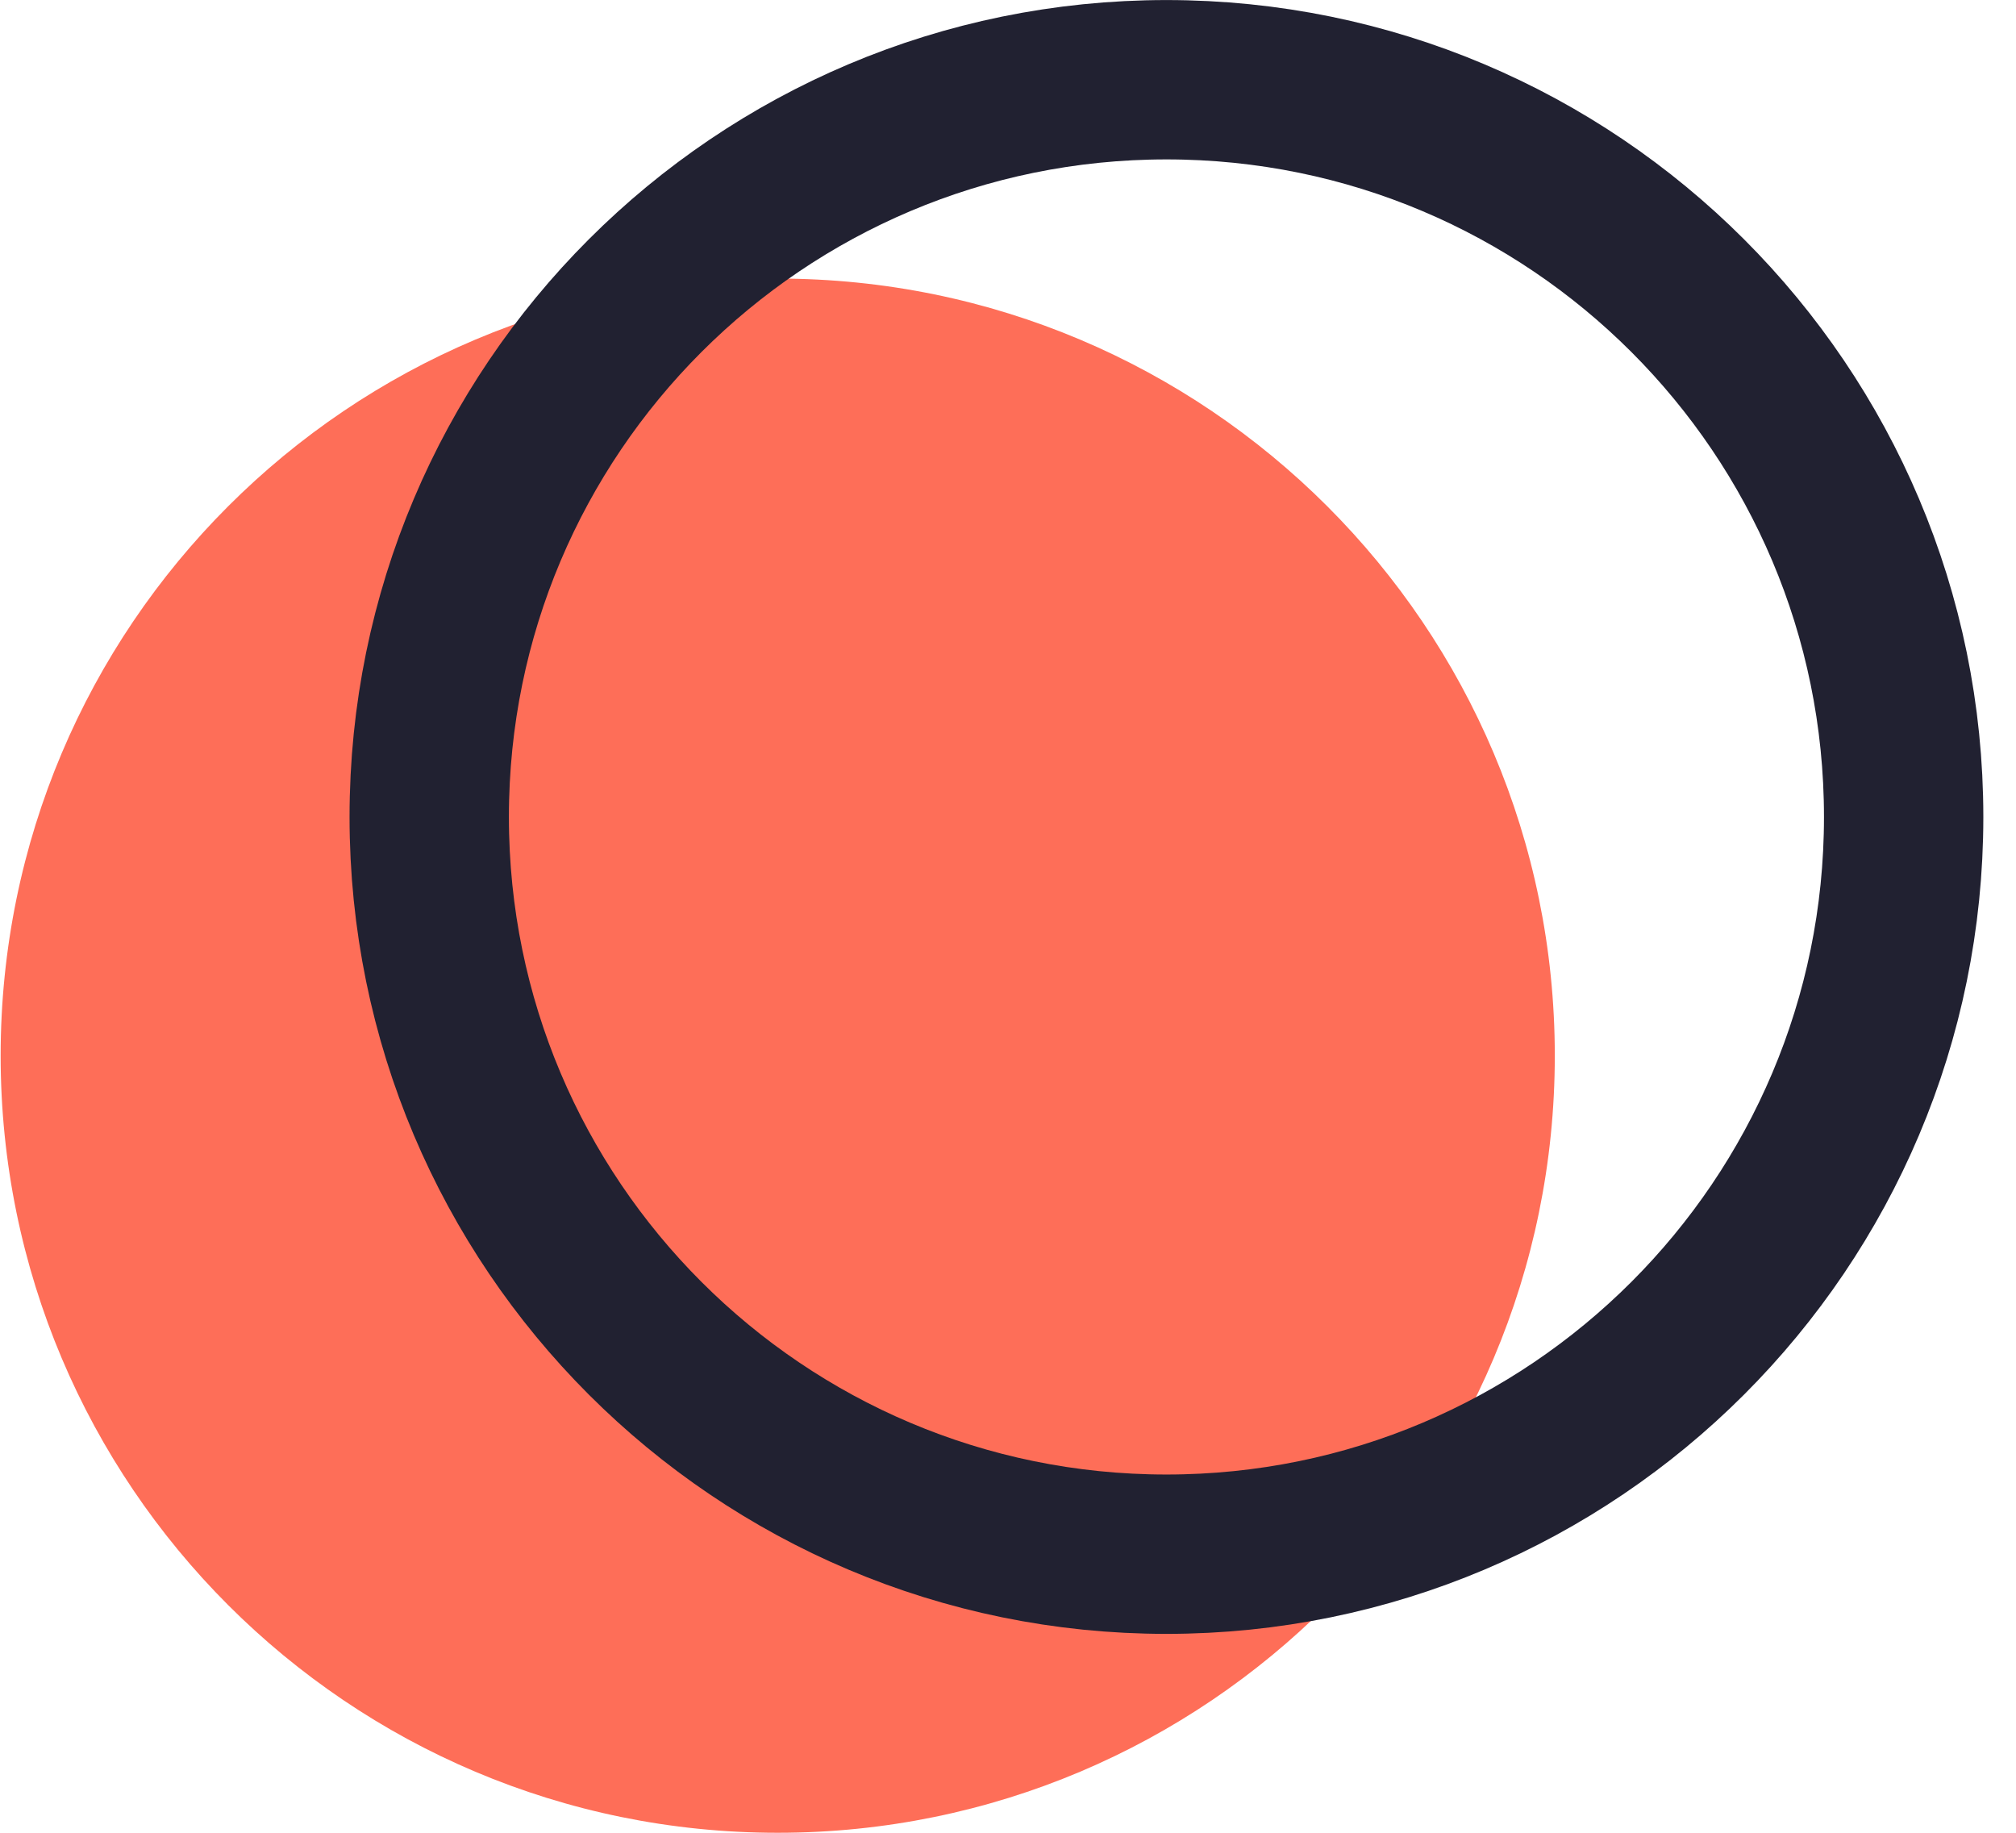
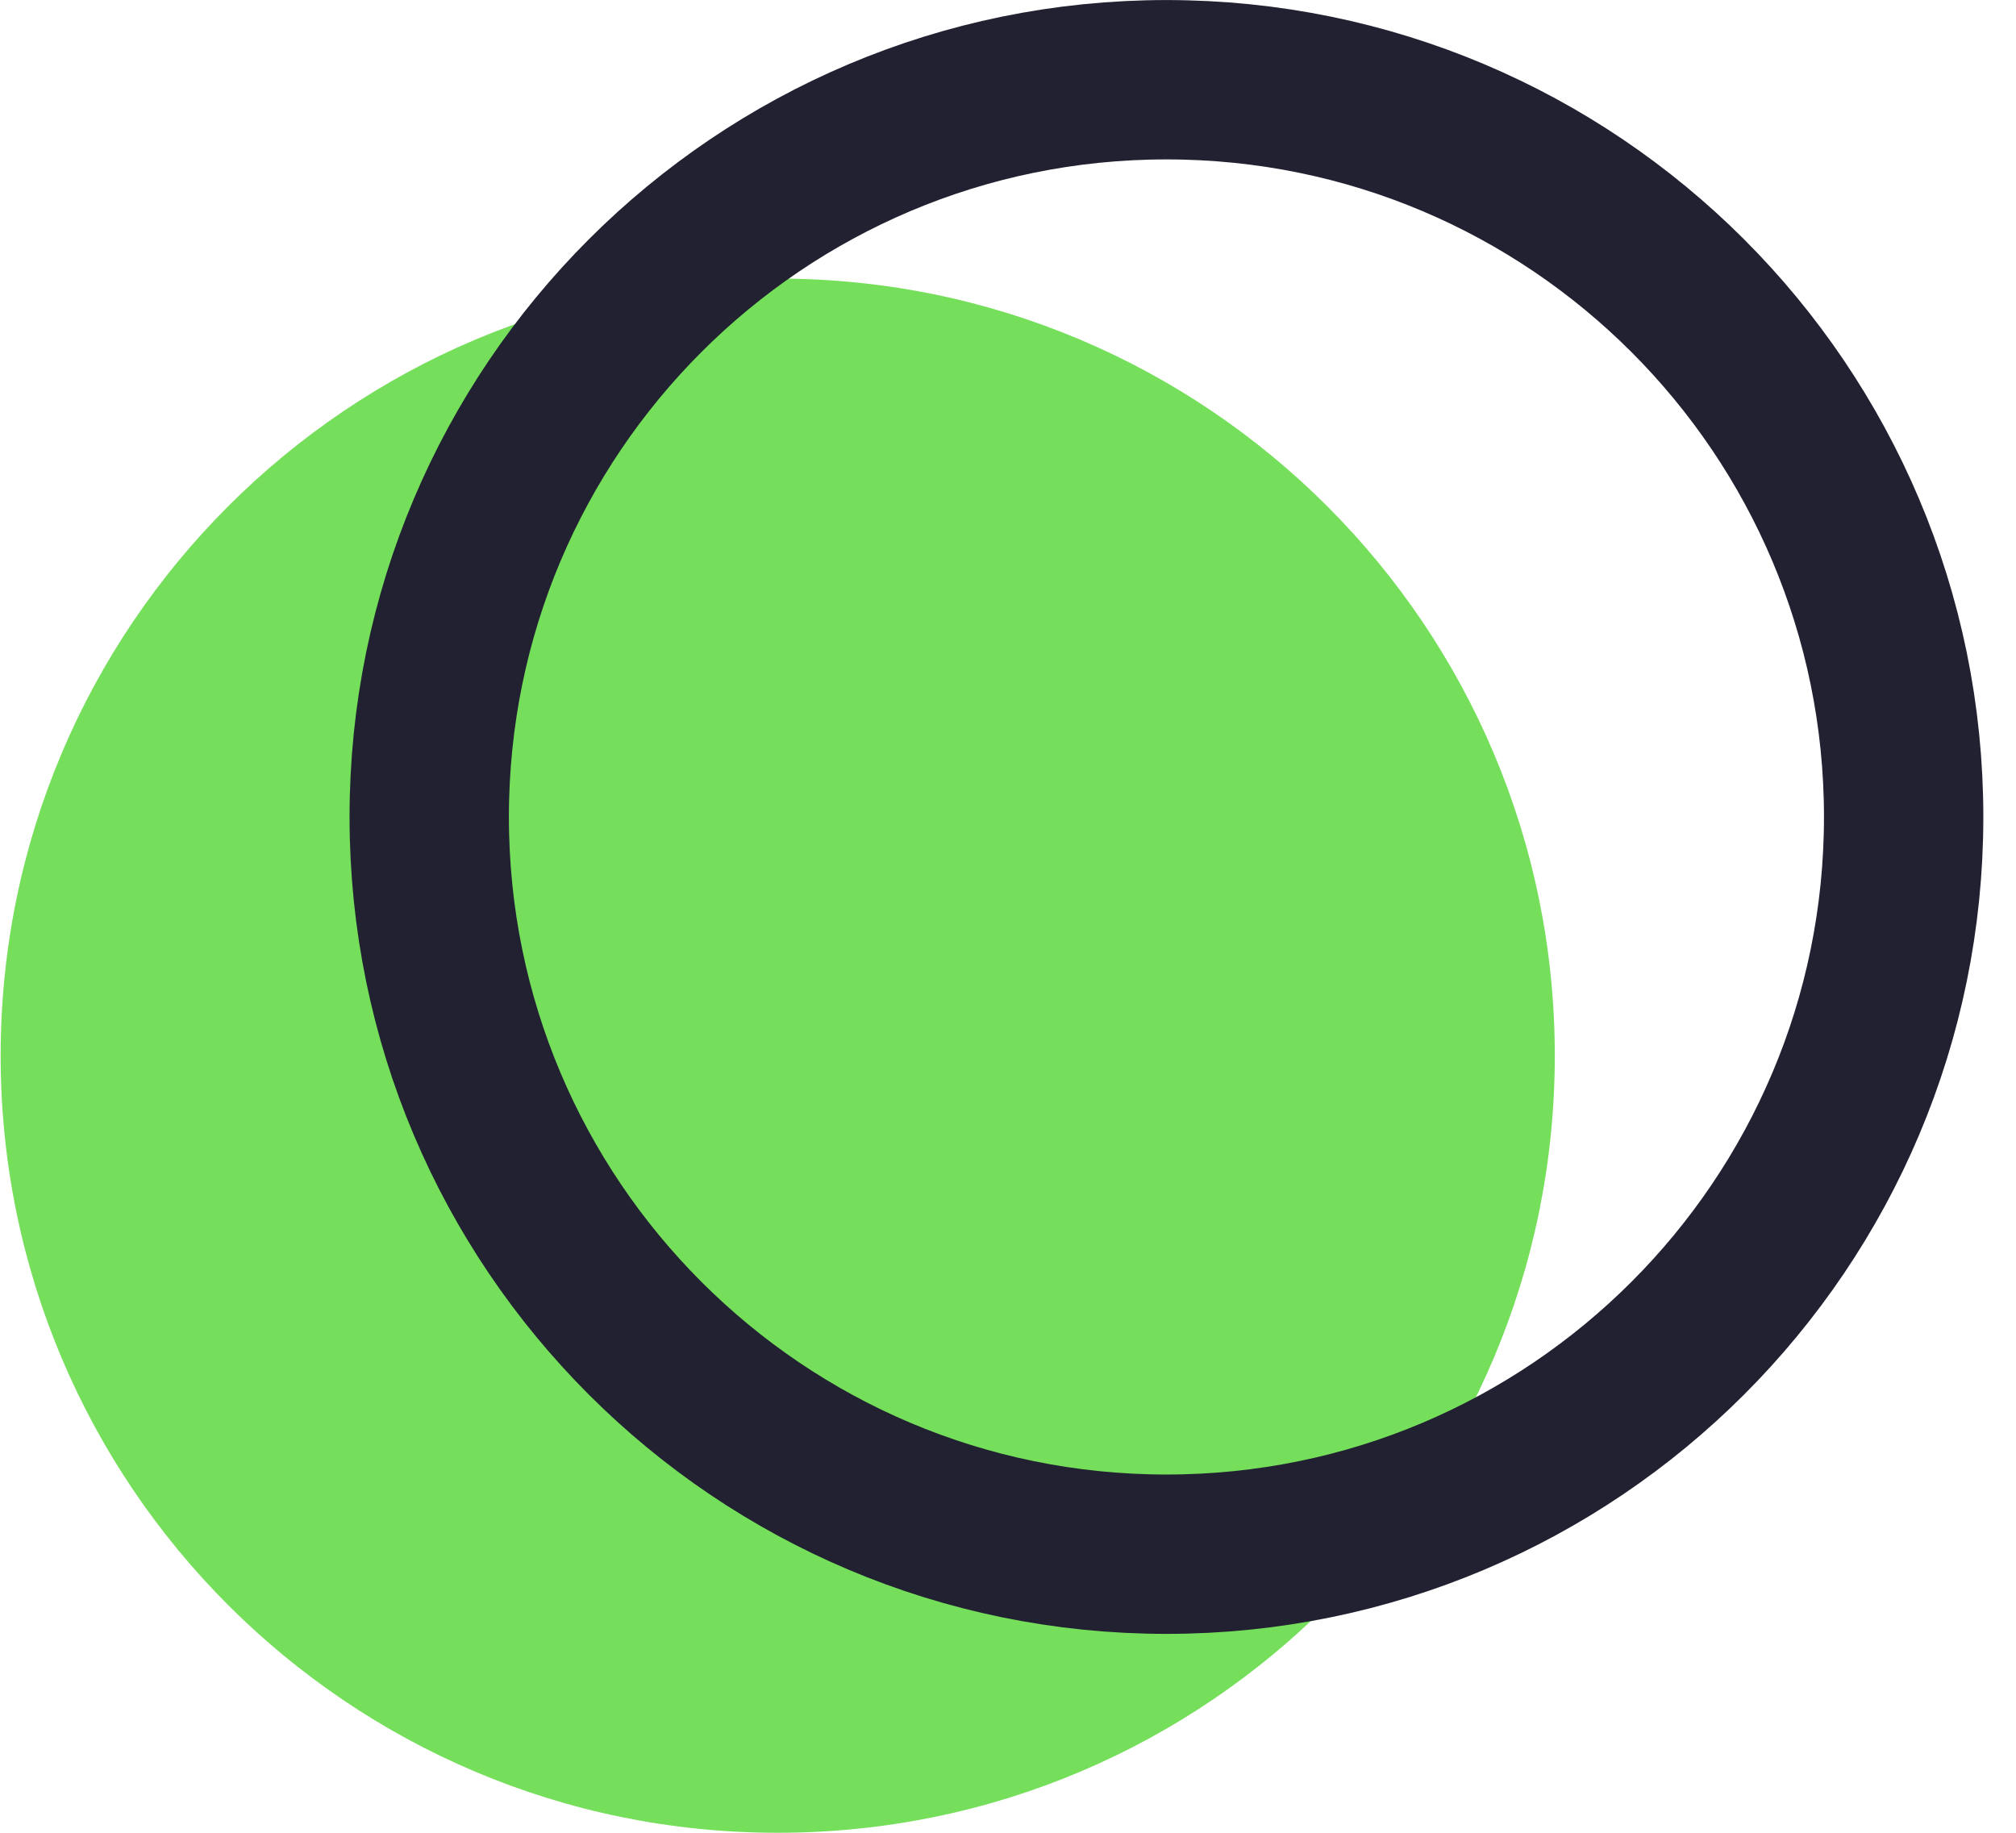
<svg xmlns="http://www.w3.org/2000/svg" width="22" height="20" viewBox="0 0 22 20" fill="none">
-   <ellipse cx="8.487" cy="11.52" rx="8.48" ry="8.48" fill="#FE6E58" />
+   <ellipse cx="8.487" cy="11.52" rx="8.48" ry="8.48" fill="#75DF5B" />
  <path d="M20.774 8.915C20.774 13.358 17.172 16.96 12.729 16.96C8.286 16.96 4.684 13.358 4.684 8.915C4.684 4.472 8.286 0.87 12.729 0.87C17.172 0.87 20.774 4.472 20.774 8.915Z" stroke="#212131" stroke-width="1.739" />
</svg>
